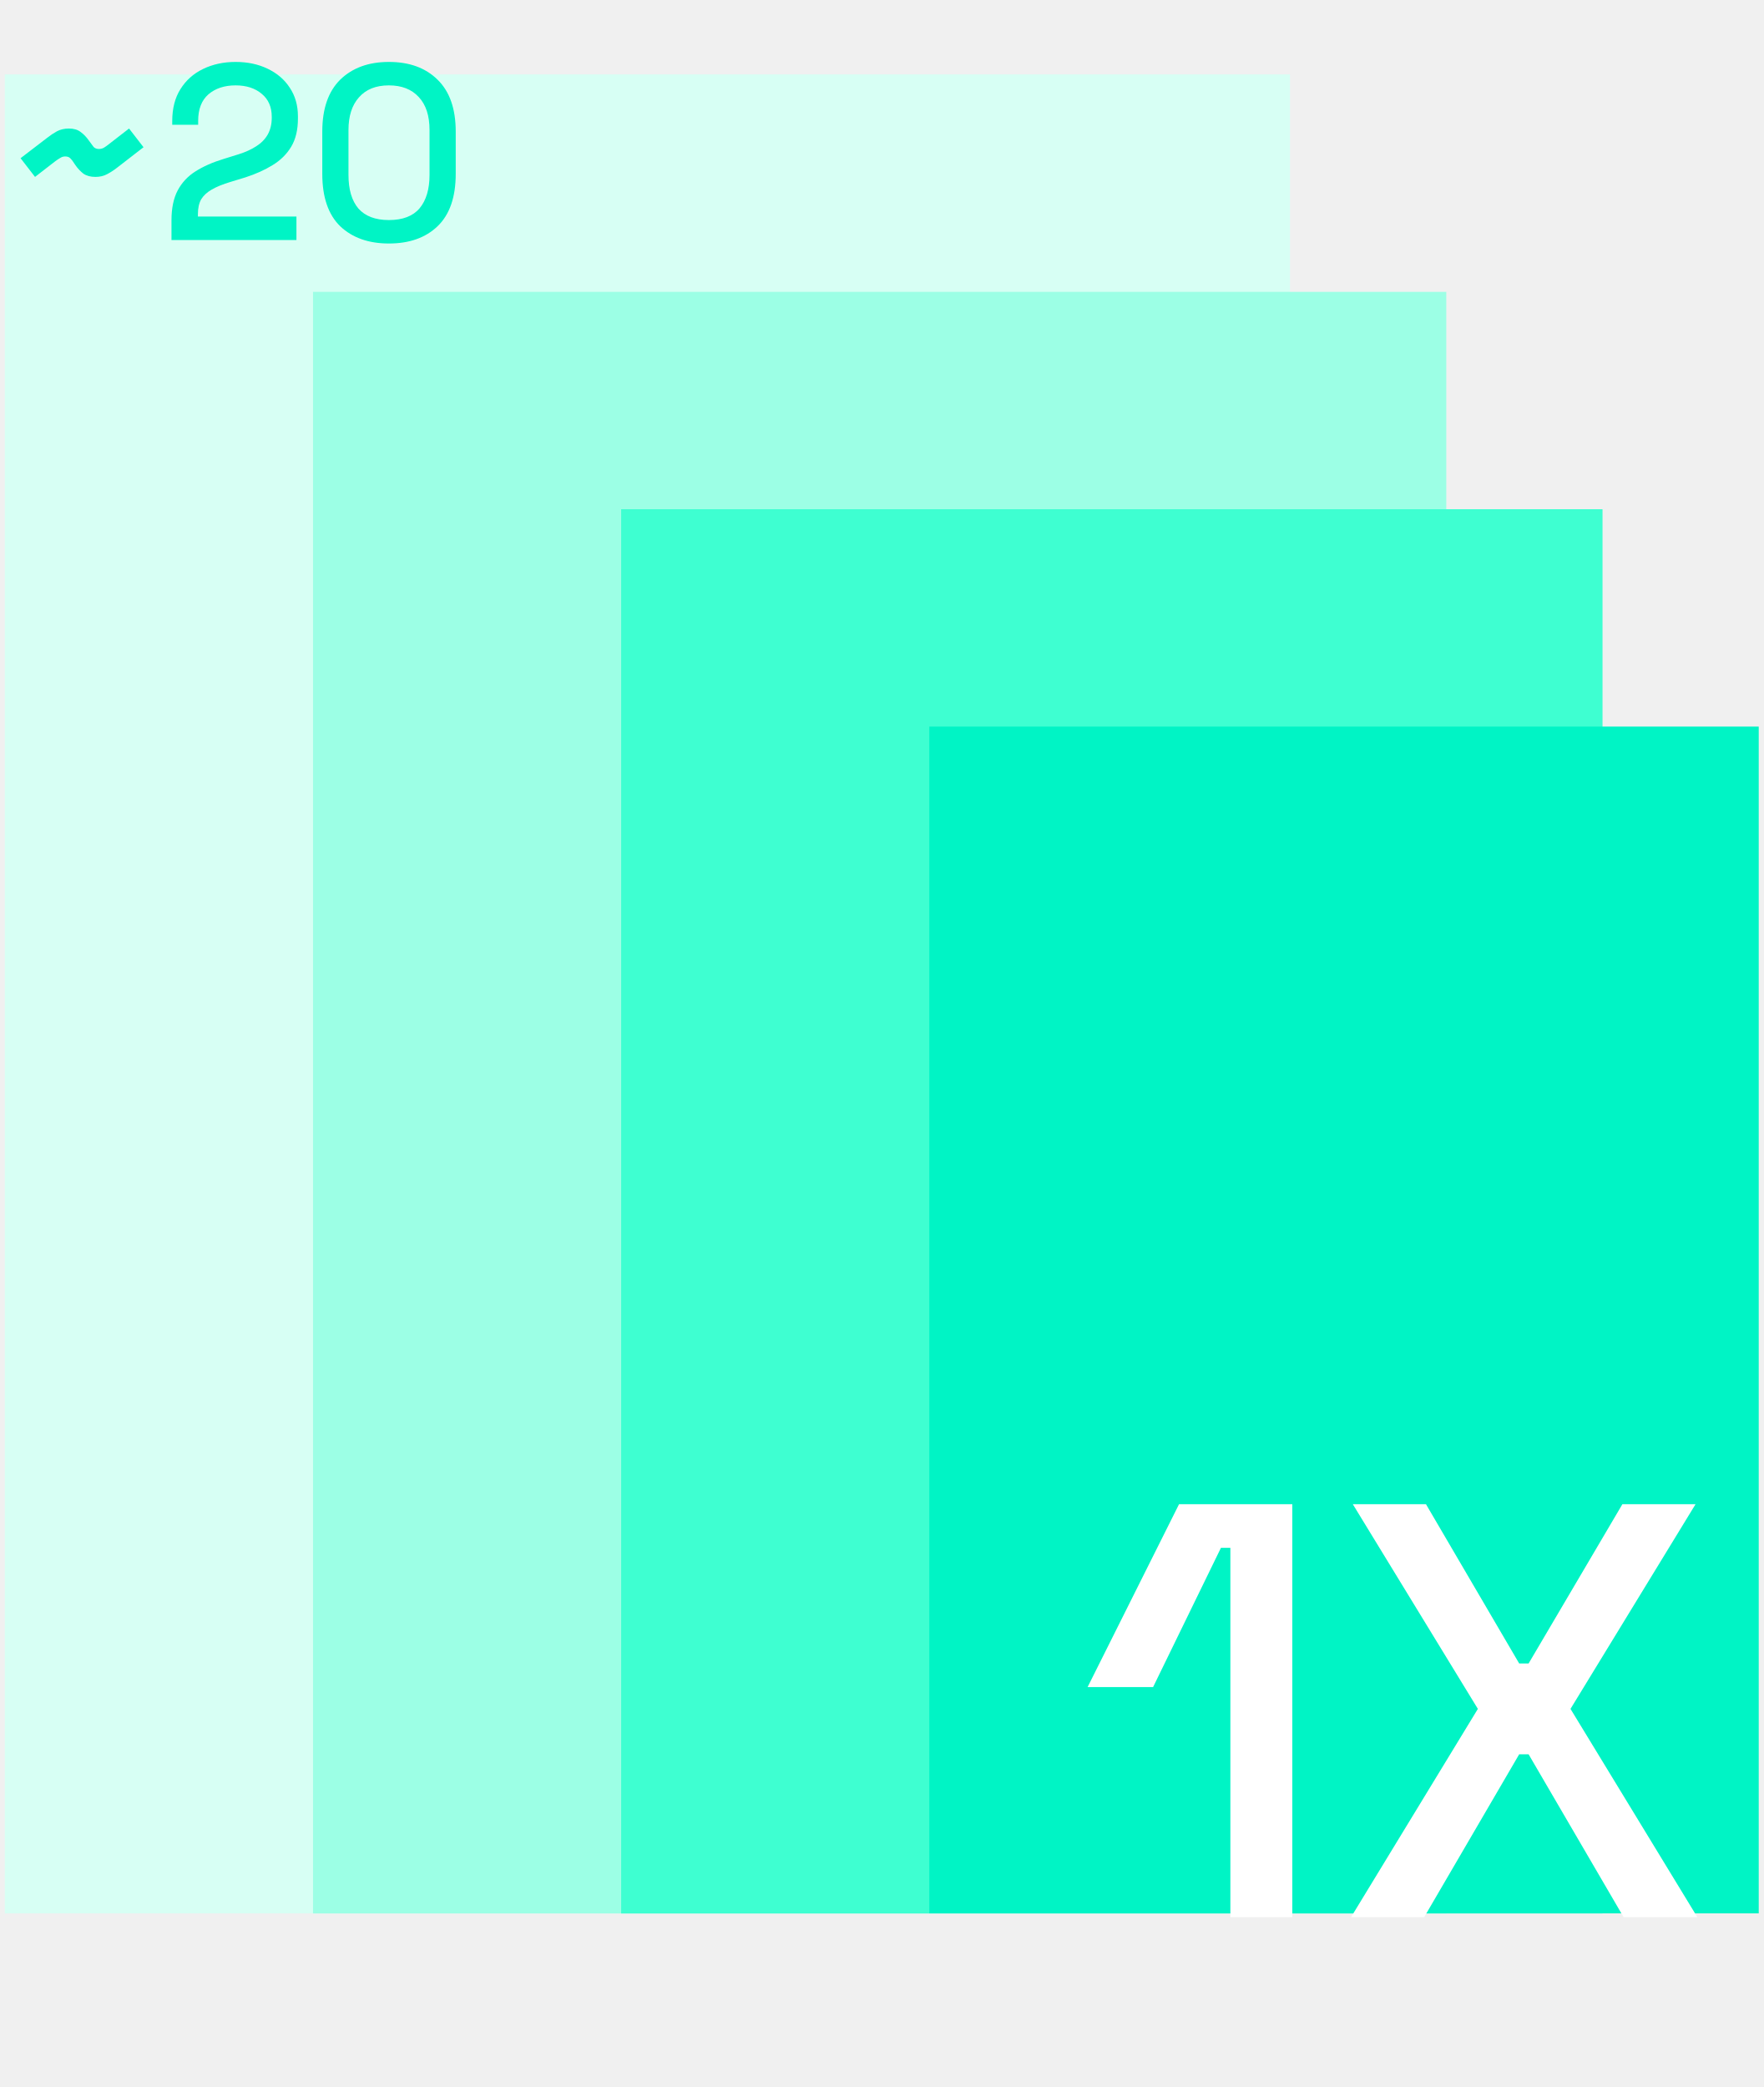
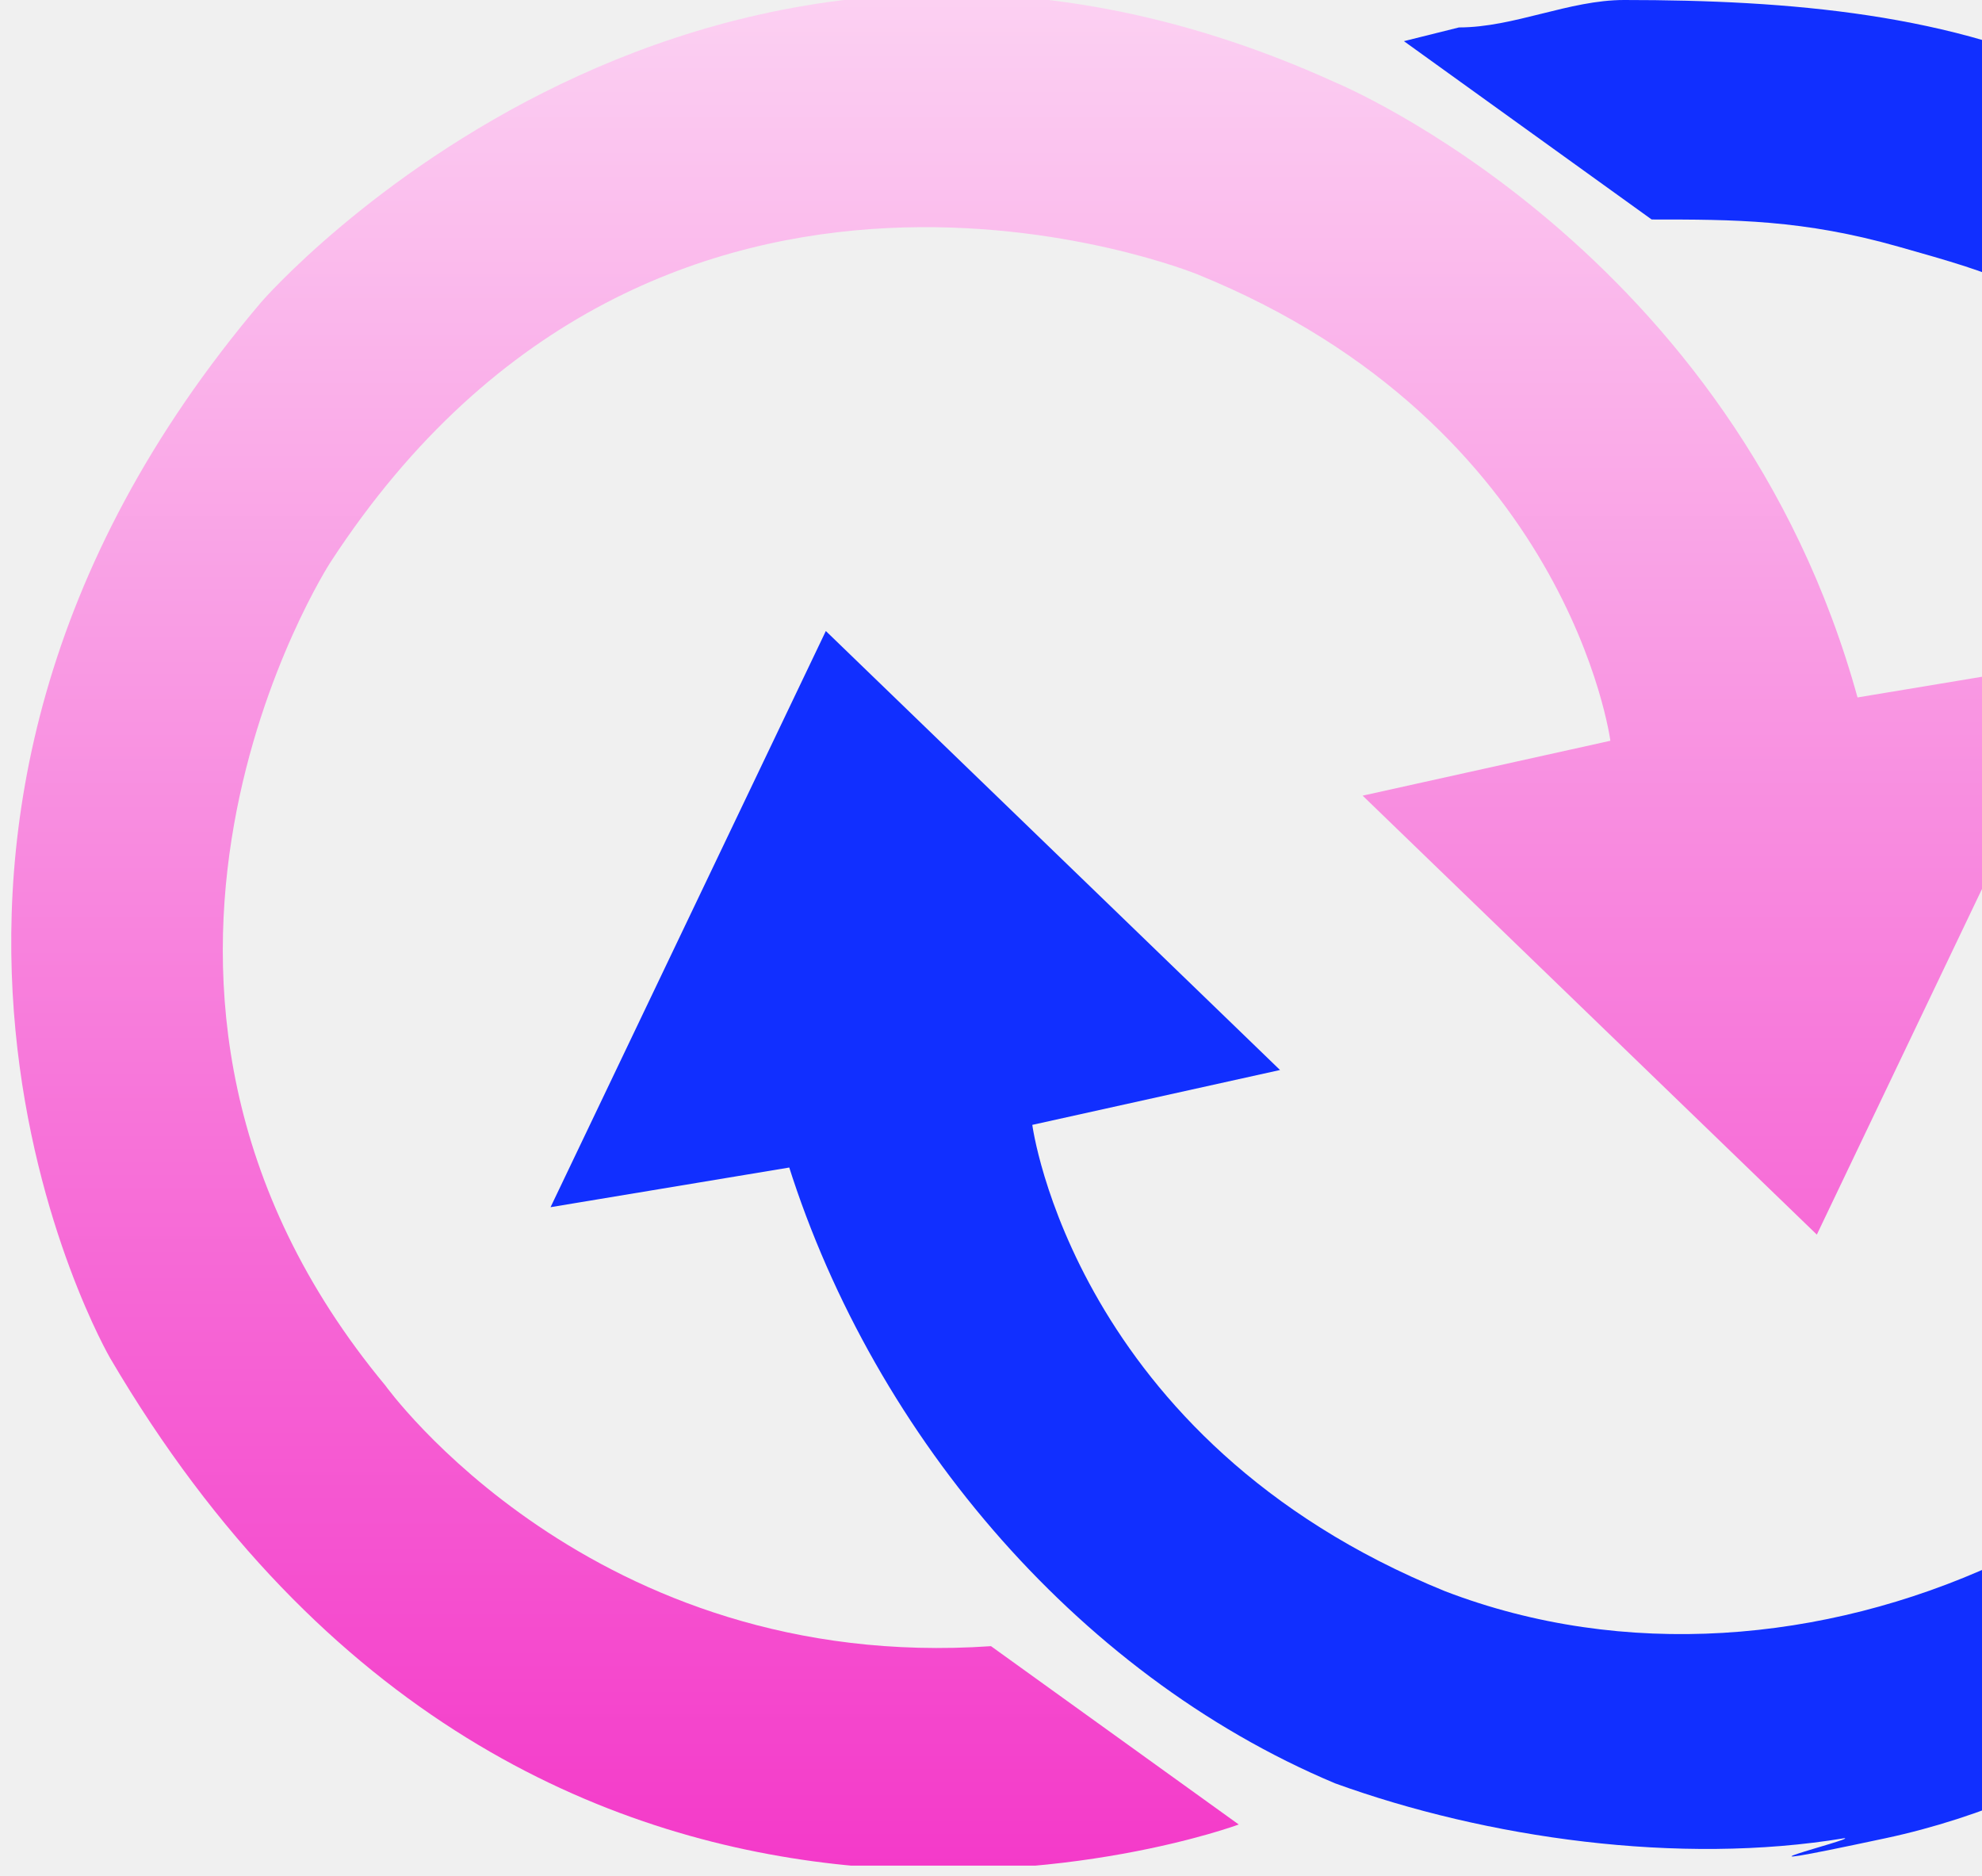
- <svg xmlns="http://www.w3.org/2000/svg" width="169" height="200" viewBox="0 0 169 200" fill="none">
-   <path d="M123.615 7.13H0.465V183.36H123.615V7.13Z" fill="#D7FFF4" />
-   <path d="M138.595 27.97H29.995V183.37H138.595V27.97Z" fill="#9CFFE5" />
-   <path d="M153.565 48.8H59.525V183.37H153.565V48.8Z" fill="#3EFFD1" />
-   <path d="M168.535 69.63H89.055V183.36H168.535V69.63Z" fill="#00F4C5" />
-   <path d="M117.903 183.72V148.332H116.999L110.498 161.673H104.223L112.985 144.149H123.839V183.72H117.903ZM129.468 183.72L141.621 163.765L129.637 144.149H136.647L145.579 159.412H146.483L155.471 144.149H162.481L150.497 163.765L162.651 183.72H155.584L146.483 168.118H145.579L136.477 183.72H129.468Z" fill="white" />
-   <path d="M3.357 16.953L1.971 15.161L4.528 13.201C4.831 12.962 5.141 12.755 5.46 12.58C5.795 12.404 6.177 12.317 6.607 12.317C7.069 12.317 7.444 12.428 7.731 12.651C8.017 12.858 8.272 13.121 8.495 13.44C8.703 13.727 8.862 13.942 8.973 14.085C9.101 14.213 9.268 14.277 9.475 14.277C9.651 14.277 9.81 14.237 9.953 14.157C10.113 14.061 10.28 13.942 10.455 13.799L12.367 12.317L13.753 14.109L11.22 16.069C10.917 16.308 10.599 16.515 10.264 16.69C9.945 16.866 9.571 16.953 9.141 16.953C8.679 16.953 8.296 16.85 7.993 16.643C7.707 16.419 7.452 16.149 7.229 15.83C7.037 15.527 6.878 15.312 6.751 15.185C6.639 15.057 6.472 14.993 6.249 14.993C6.074 14.993 5.914 15.041 5.771 15.137C5.627 15.217 5.46 15.328 5.269 15.472L3.357 16.953ZM16.433 23V21.112C16.433 19.949 16.632 18.993 17.03 18.244C17.429 17.495 17.994 16.89 18.727 16.427C19.476 15.95 20.377 15.551 21.428 15.232L22.886 14.778C23.539 14.571 24.097 14.316 24.559 14.014C25.037 13.711 25.403 13.336 25.658 12.89C25.913 12.428 26.041 11.895 26.041 11.289V11.193C26.041 10.253 25.722 9.52 25.085 8.995C24.447 8.453 23.611 8.182 22.575 8.182C21.508 8.182 20.639 8.469 19.97 9.042C19.317 9.616 18.99 10.46 18.99 11.576V11.958H16.505V11.6C16.505 10.389 16.768 9.369 17.293 8.54C17.819 7.696 18.544 7.051 19.468 6.605C20.392 6.158 21.428 5.935 22.575 5.935C23.723 5.935 24.742 6.151 25.634 6.581C26.543 7.011 27.252 7.616 27.762 8.397C28.287 9.178 28.55 10.094 28.55 11.146V11.361C28.55 12.444 28.335 13.344 27.905 14.061C27.475 14.778 26.877 15.368 26.113 15.83C25.364 16.292 24.495 16.682 23.507 17.001L22.097 17.431C21.348 17.654 20.743 17.901 20.281 18.172C19.835 18.427 19.5 18.738 19.277 19.104C19.07 19.471 18.966 19.941 18.966 20.514V20.753H28.407V23H16.433ZM37.266 23.335C35.322 23.335 33.768 22.785 32.605 21.686C31.458 20.57 30.884 18.897 30.884 16.666V12.604C30.884 10.421 31.458 8.764 32.605 7.632C33.768 6.501 35.322 5.935 37.266 5.935C39.225 5.935 40.779 6.501 41.926 7.632C43.089 8.764 43.671 10.421 43.671 12.604V16.666C43.671 18.897 43.089 20.57 41.926 21.686C40.779 22.785 39.225 23.335 37.266 23.335ZM37.266 21.088C38.588 21.088 39.568 20.714 40.205 19.965C40.843 19.2 41.161 18.132 41.161 16.762V12.46C41.161 11.09 40.819 10.038 40.134 9.305C39.448 8.556 38.492 8.182 37.266 8.182C36.023 8.182 35.067 8.564 34.398 9.329C33.728 10.078 33.394 11.122 33.394 12.46V16.762C33.394 18.164 33.712 19.24 34.35 19.989C35.003 20.721 35.975 21.088 37.266 21.088Z" fill="#00F4C5" />
+ <svg xmlns="http://www.w3.org/2000/svg" width="93" height="88" viewBox="0 0 93 88" fill="none">
+   <g clip-path="url(#clip0_35_5250)">
+     <path d="M37.458 54.706L25.833 56.637L38.75 29.605L60.062 50.201L48.438 52.775C48.438 52.775 50.375 67.578 67.812 74.657C84.604 81.093 105.271 71.439 111.729 54.706C114.312 48.27 114.312 41.19 112.375 34.754C110.438 28.318 106.563 22.526 101.396 18.021C96.229 13.516 93.646 12.872 89.125 11.585C84.604 10.298 81.375 10.298 77.5 10.298L65.875 1.931L68.458 1.287C71.042 1.287 73.625 0 76.208 0C83.958 0 91.708 0.644 98.167 3.862C104.625 7.08 110.438 11.585 114.313 17.377C118.188 22.526 120.771 27.675 122.062 34.111C125.292 46.983 121.417 61.785 112.375 71.439C105.917 78.519 97.521 84.311 88.479 86.242C79.438 88.173 87.188 86.242 86.542 86.242C78.792 87.529 69.75 86.242 62.646 83.668C50.375 78.519 40.688 66.934 36.812 54.062" fill="#112FFF" />
+     <path d="M86.542 32.824L98.167 30.893L85.25 57.924L63.938 37.329L75.562 34.754C75.562 34.754 73.625 19.952 56.188 12.872C56.188 12.872 31 2.574 15.5 26.387C15.5 26.387 2.583 46.339 18.083 65.004C18.083 65.004 27.771 78.519 46.5 77.232L58.125 85.599C58.125 85.599 25.188 97.827 5.167 63.716C5.167 63.716 -9.042 39.26 12.271 14.159C12.271 14.159 32.938 -9.654 62.646 3.862C62.646 3.862 81.375 11.585 87.188 32.824" fill="url(#paint0_linear_35_5250)" />
+   </g>
+   <defs>
+     <linearGradient id="paint0_linear_35_5250" x1="49.347" y1="-9.749" x2="49.347" y2="119.693" gradientUnits="userSpaceOnUse">
+       <stop stop-color="white" />
+       <stop offset="0.045" stop-color="#FCD7F4" />
+       <stop offset="0.48" stop-color="#F774D9" />
+       <stop offset="1" stop-color="#F105BB" />
+     </linearGradient>
+     <clipPath id="clip0_35_5250">
+       <rect width="124" height="87.529" fill="white" />
+     </clipPath>
+   </defs>
</svg>
